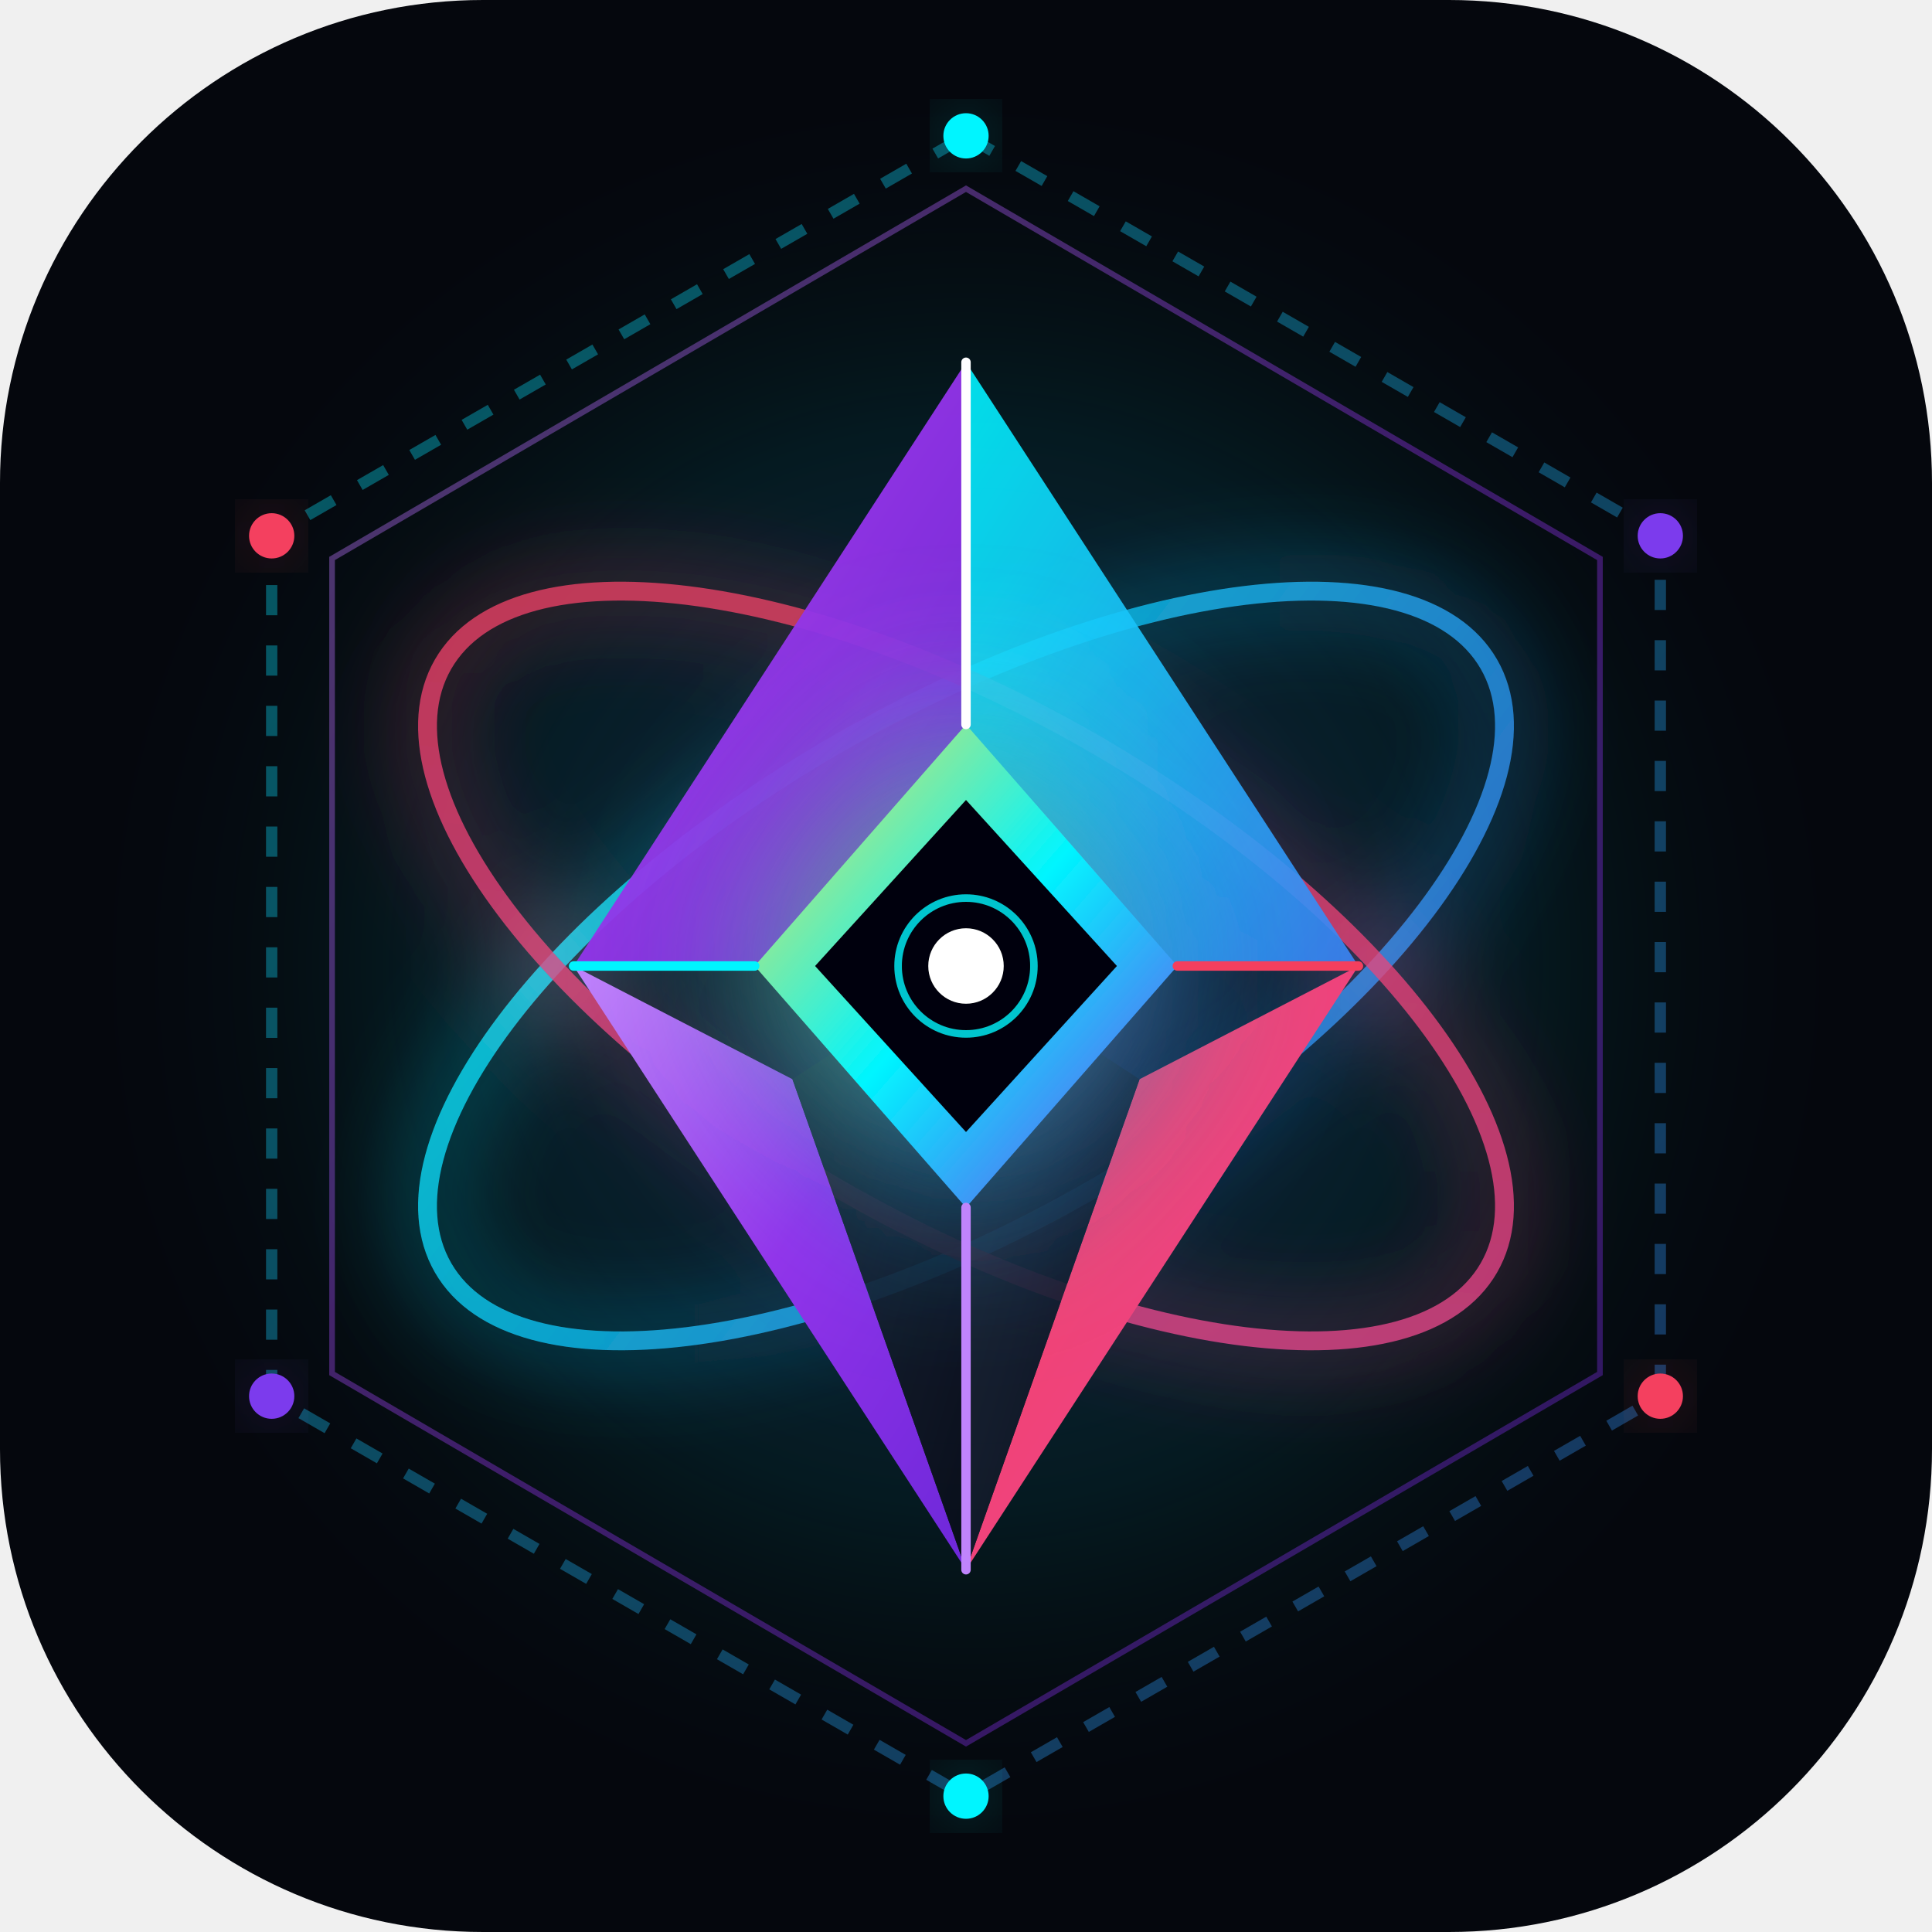
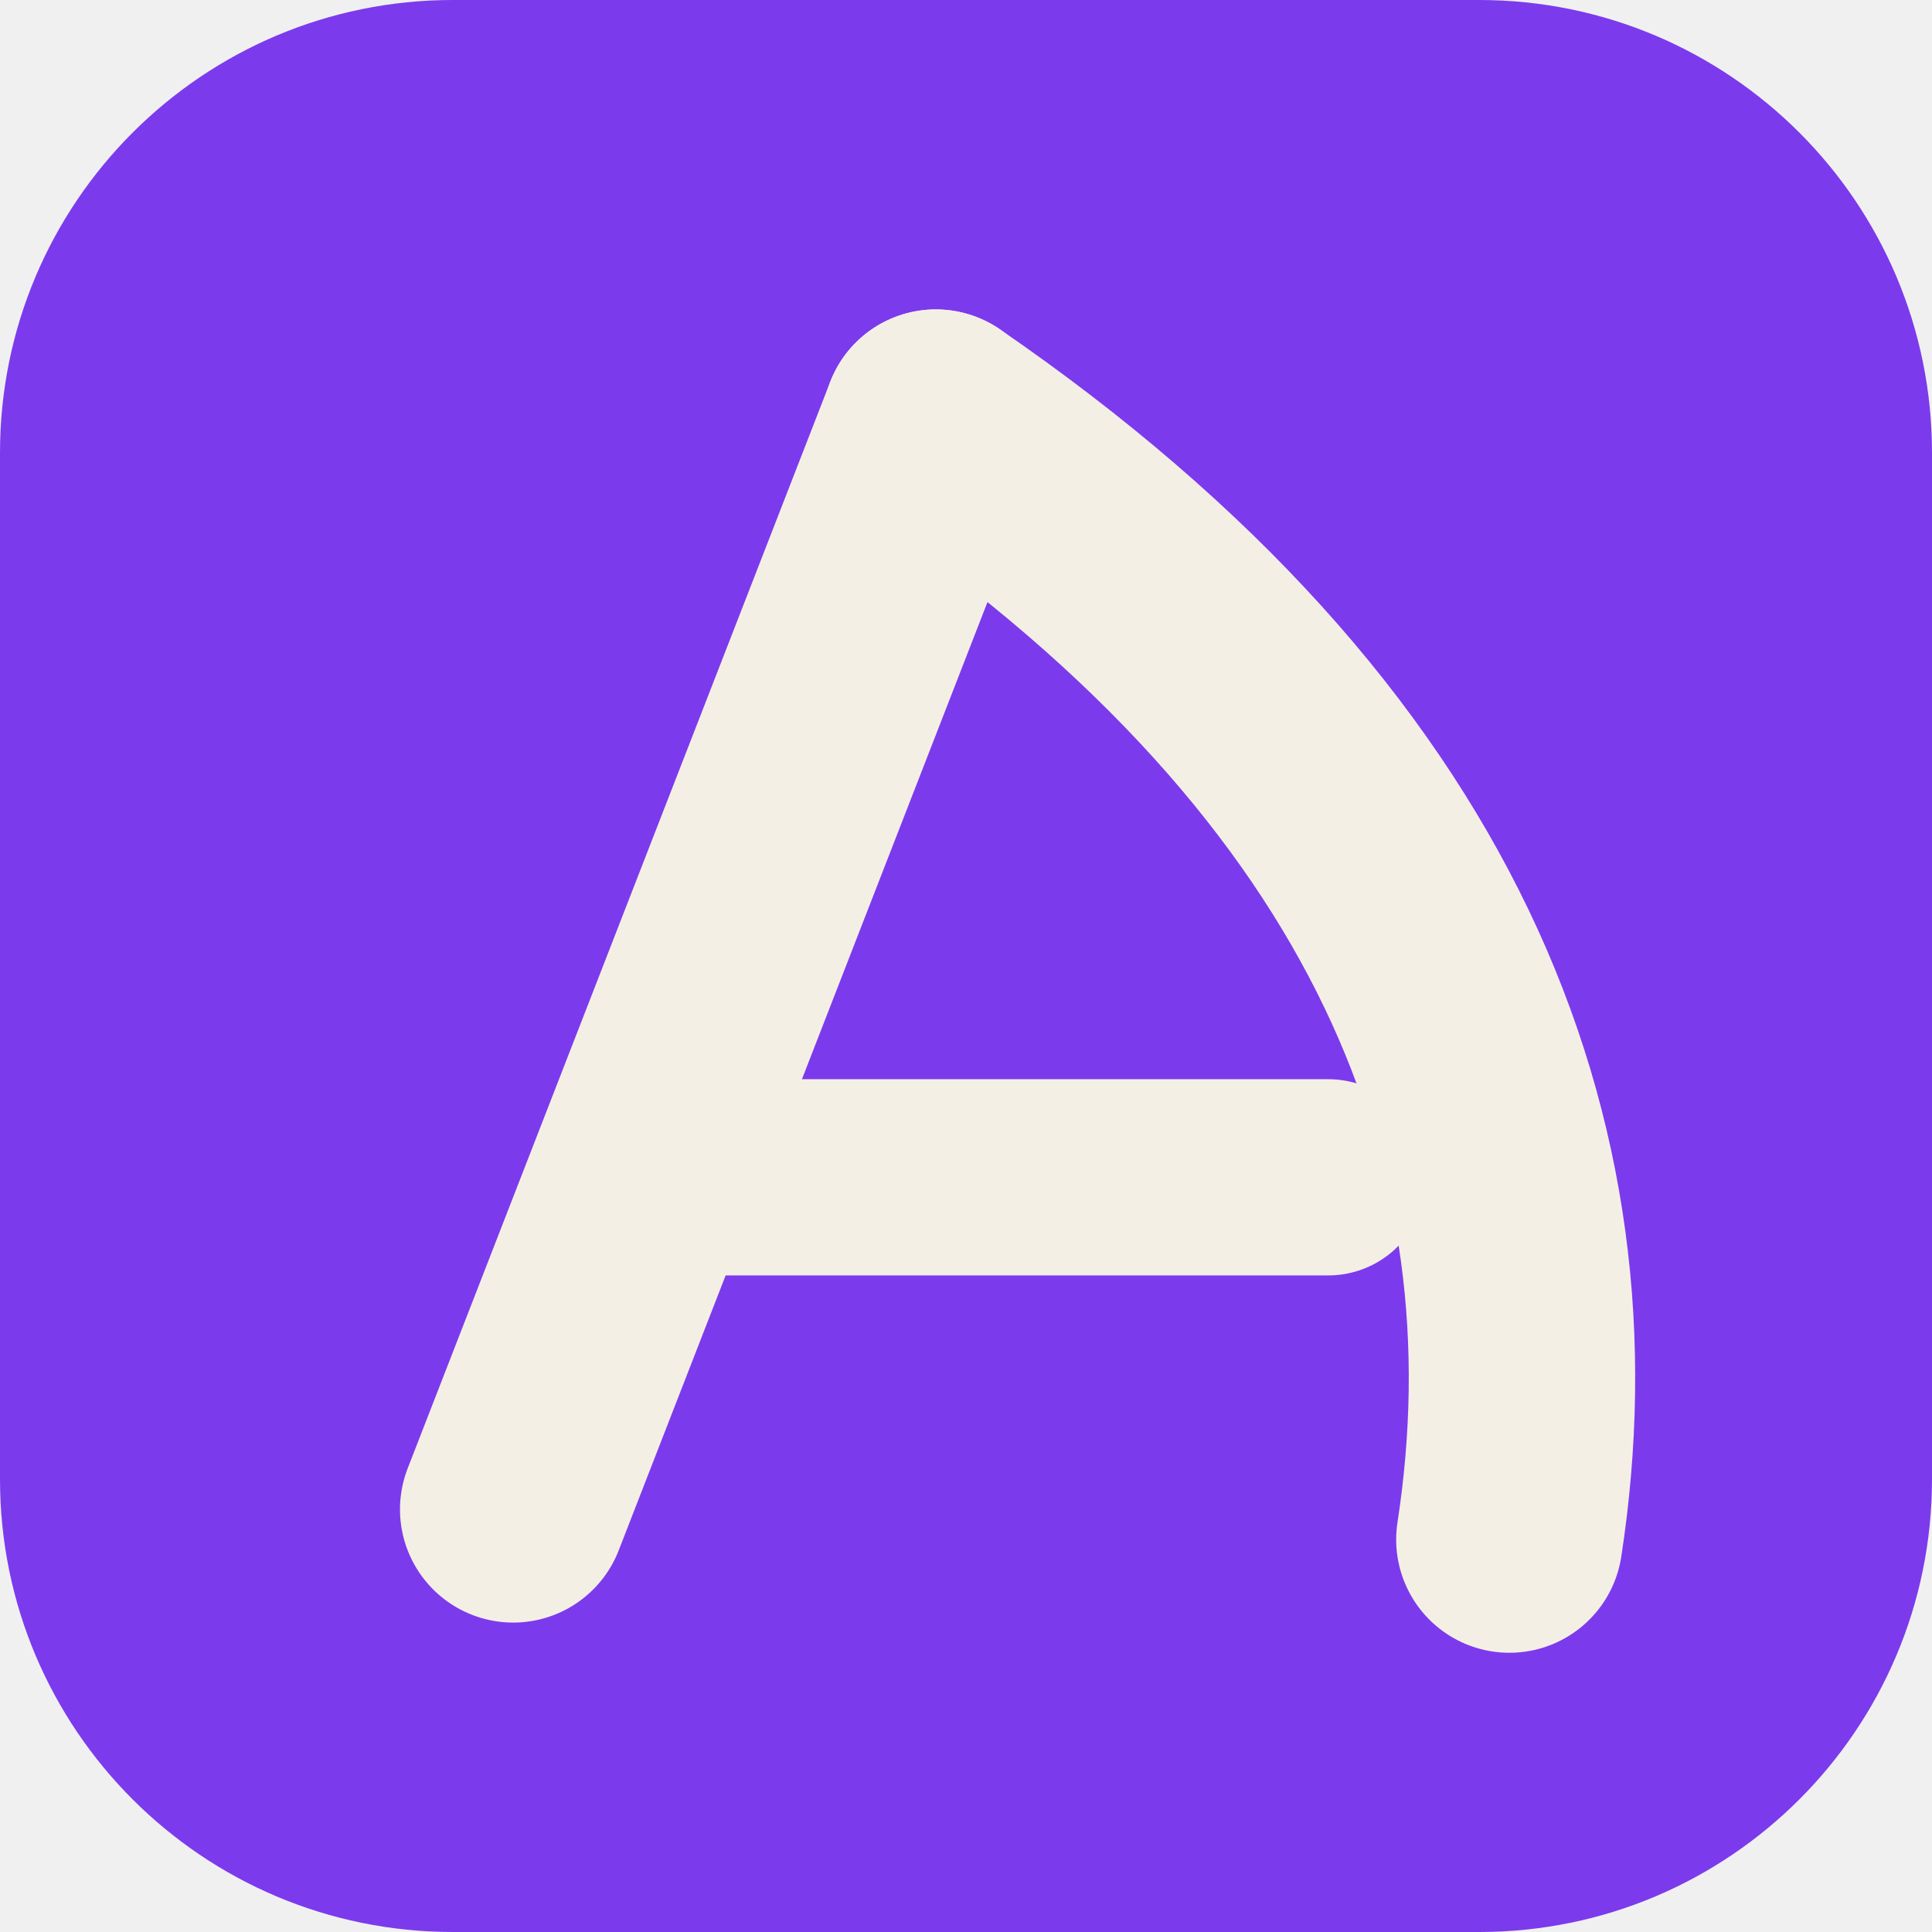
- <svg xmlns="http://www.w3.org/2000/svg" width="512" height="512" viewBox="0 0 512 512" fill="none">
-   <defs>
-     <radialGradient id="bgGlow" cx="50%" cy="50%" r="50%" fx="50%" fy="50%">
-       <stop offset="0%" stop-color="#7C3AED" stop-opacity="0.25" />
-       <stop offset="60%" stop-color="#00F5FF" stop-opacity="0.08" />
-       <stop offset="100%" stop-color="#04060A" stop-opacity="0" />
-     </radialGradient>
-     <linearGradient id="neonCyan" x1="0%" y1="0%" x2="100%" y2="100%">
-       <stop offset="0%" stop-color="#00F5FF" />
-       <stop offset="100%" stop-color="#3B82F6" />
-     </linearGradient>
-     <linearGradient id="neonPurple" x1="0%" y1="0%" x2="100%" y2="100%">
-       <stop offset="0%" stop-color="#C084FC" />
-       <stop offset="50%" stop-color="#9333EA" />
-       <stop offset="100%" stop-color="#6D28D9" />
-     </linearGradient>
-     <linearGradient id="neonPink" x1="0%" y1="0%" x2="100%" y2="100%">
-       <stop offset="0%" stop-color="#F43F5E" />
-       <stop offset="100%" stop-color="#EC4899" />
-     </linearGradient>
-     <linearGradient id="goldCore" x1="0%" y1="0%" x2="100%" y2="100%">
-       <stop offset="0%" stop-color="#FDE047" />
-       <stop offset="50%" stop-color="#00F5FF" />
-       <stop offset="100%" stop-color="#7C3AED" />
-     </linearGradient>
-     <linearGradient id="metalDark" x1="0%" y1="0%" x2="100%" y2="100%">
-       <stop offset="0%" stop-color="#1E293B" />
-       <stop offset="100%" stop-color="#090D1A" />
-     </linearGradient>
-     <filter id="bloom" x="-30%" y="-30%" width="160%" height="160%">
-       <feGaussianBlur stdDeviation="12" result="blur" />
-       <feComposite in="SourceGraphic" in2="blur" operator="over" />
-     </filter>
-     <filter id="intenseBloom" x="-50%" y="-50%" width="200%" height="200%">
-       <feGaussianBlur stdDeviation="24" result="blur2" />
-       <feComposite in="SourceGraphic" in2="blur2" operator="over" />
-     </filter>
-   </defs>
-   <rect width="512" height="512" rx="128" fill="#05070D" />
-   <circle cx="256" cy="256" r="240" fill="url(#bgGlow)" />
-   <path d="M256 36 L440 142 V370 L256 476 L72 370 V142 Z" stroke="url(#neonCyan)" stroke-width="3" stroke-opacity="0.35" stroke-dasharray="8 8" />
-   <path d="M256 50 L424 148 V364 L256 462 L88 364 V148 Z" stroke="url(#neonPurple)" stroke-width="1.5" stroke-opacity="0.4" />
-   <circle cx="256" cy="36" r="6" fill="#00F5FF" filter="url(#bloom)" />
-   <circle cx="440" cy="142" r="6" fill="#7C3AED" filter="url(#bloom)" />
-   <circle cx="440" cy="370" r="6" fill="#F43F5E" filter="url(#bloom)" />
-   <circle cx="256" cy="476" r="6" fill="#00F5FF" filter="url(#bloom)" />
-   <circle cx="72" cy="370" r="6" fill="#7C3AED" filter="url(#bloom)" />
-   <circle cx="72" cy="142" r="6" fill="#F43F5E" filter="url(#bloom)" />
-   <g filter="url(#bloom)">
-     <ellipse cx="256" cy="256" rx="160" ry="68" transform="rotate(-30 256 256)" stroke="url(#neonCyan)" stroke-width="5" stroke-opacity="0.75" />
-     <ellipse cx="256" cy="256" rx="160" ry="68" transform="rotate(30 256 256)" stroke="url(#neonPink)" stroke-width="5" stroke-opacity="0.75" />
-   </g>
-   <path d="M256 96 L360 256 H256 Z" fill="url(#neonCyan)" opacity="0.9" />
-   <path d="M256 96 L152 256 H256 Z" fill="url(#neonPurple)" opacity="0.95" />
-   <path d="M152 256 L256 416 L210 286 Z" fill="url(#neonPurple)" />
-   <path d="M256 256 L256 416 L210 286 Z" fill="url(#metalDark)" opacity="0.9" />
-   <path d="M360 256 L256 416 L302 286 Z" fill="url(#neonPink)" />
-   <path d="M256 256 L256 416 L302 286 Z" fill="url(#metalDark)" opacity="0.9" />
-   <g filter="url(#intenseBloom)">
-     <polygon points="256,192 312,256 256,320 200,256" fill="url(#goldCore)" />
-     <polygon points="256,212 296,256 256,300 216,256" fill="#04060A" />
-     <circle cx="256" cy="256" r="10" fill="#FFFFFF" />
-     <circle cx="256" cy="256" r="18" stroke="#00F5FF" stroke-width="2" opacity="0.8" />
-   </g>
-   <line x1="256" y1="96" x2="256" y2="192" stroke="#FFFFFF" stroke-width="2.5" stroke-linecap="round" />
-   <line x1="152" y1="256" x2="200" y2="256" stroke="#00F5FF" stroke-width="2.5" stroke-linecap="round" />
-   <line x1="360" y1="256" x2="312" y2="256" stroke="#F43F5E" stroke-width="2.5" stroke-linecap="round" />
-   <line x1="256" y1="320" x2="256" y2="416" stroke="#C084FC" stroke-width="2.5" stroke-linecap="round" />
+ <svg xmlns="http://www.w3.org/2000/svg" width="64" height="64" viewBox="0 0 64 64" fill="none" role="img" aria-label="ADEXTO">
+   <rect width="64" height="64" rx="15" fill="#7c3aed" />
+   <path d="M17 50 L31 14" stroke="#f4efe4" stroke-width="7.5" stroke-linecap="round" fill="none" />
+   <path d="M31 14 C47 25 52 38 50 51" stroke="#f4efe4" stroke-width="7.5" stroke-linecap="round" fill="none" />
+   <path d="M23 39 H44" stroke="#f4efe4" stroke-width="6.5" stroke-linecap="round" />
</svg>
